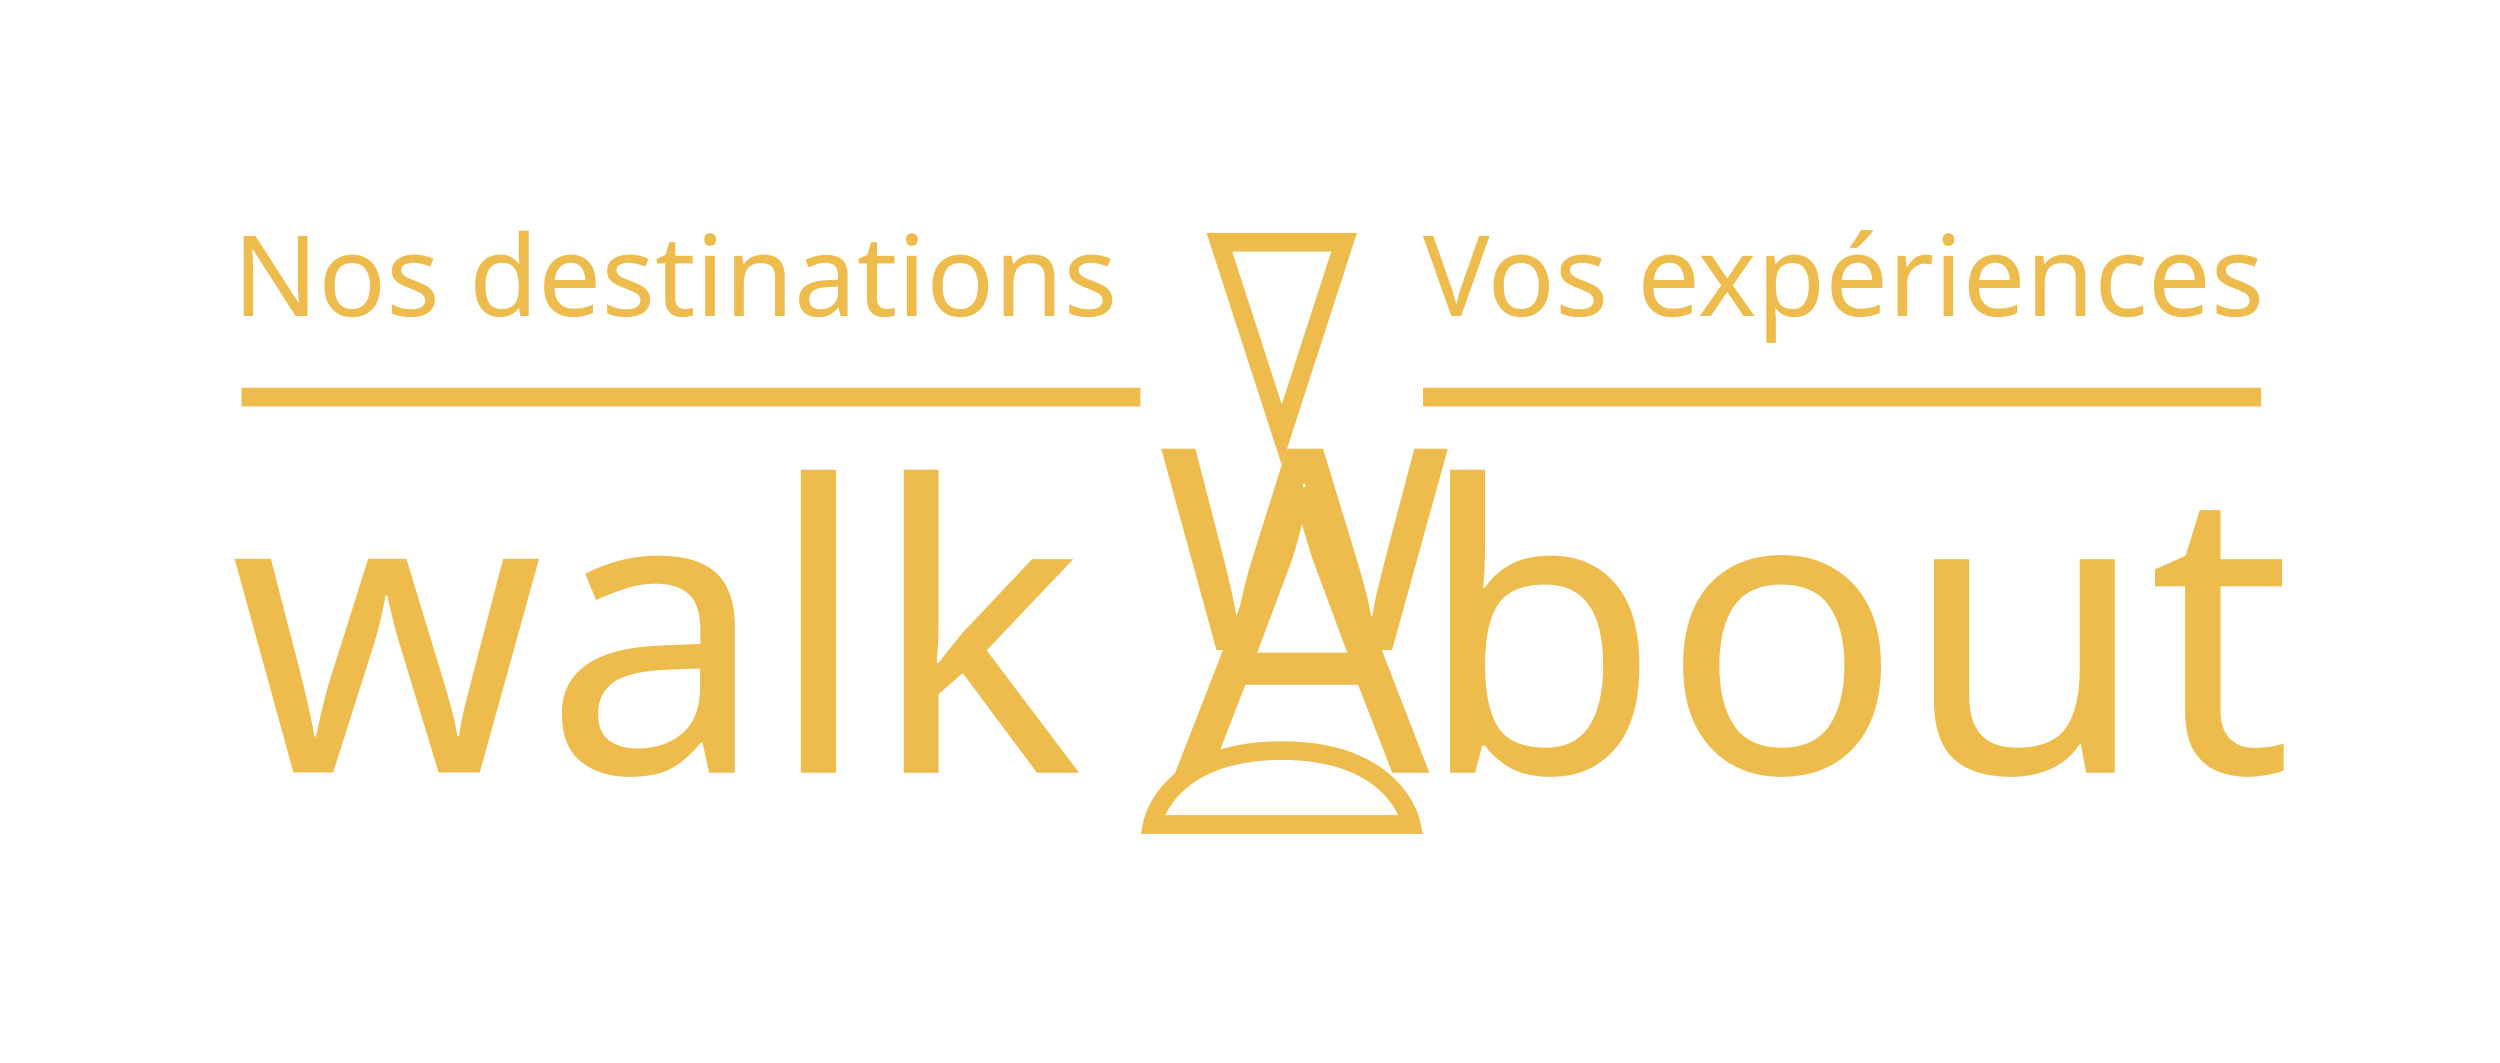
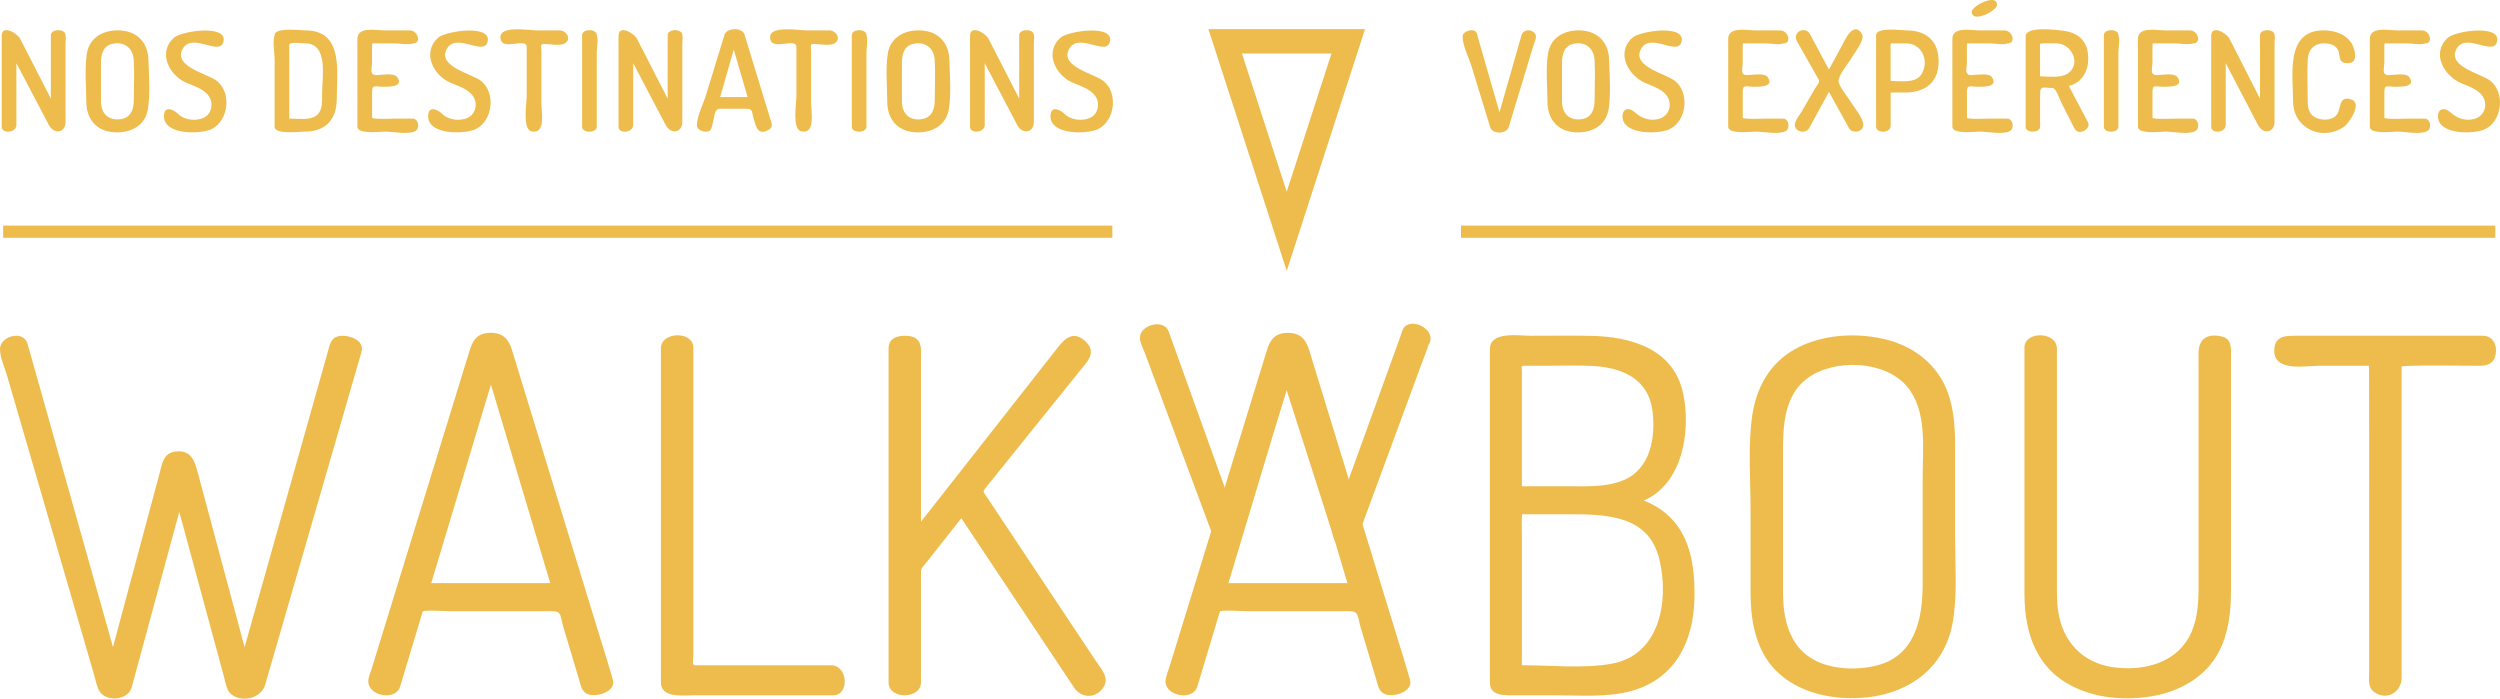
- <svg xmlns="http://www.w3.org/2000/svg" version="1.1" id="Calque_2" x="0px" y="0px" width="133.688px" height="56.795px" viewBox="0 0 133.688 56.795" enable-background="new 0 0 133.688 56.795" xml:space="preserve">
-   <text transform="matrix(1 0 0 1 61.877 34.7774)" fill="#EDBC4C" font-family="'Dosis-Regular'" font-size="20.062">w</text>
-   <text transform="matrix(1 0 0 1 62.8418 41.3237)" fill="#EDBC4C" font-family="'Dosis-Regular'" font-size="21.308">A            </text>
-   <text transform="matrix(1 0 0 1 12.312 41.3237)" fill="#EDBC4C" font-family="'Dosis-Regular'" font-size="21.31">walk</text>
-   <text transform="matrix(1 0 0 1 75.728 41.3237)" fill="#EDBC4C" font-family="'Dosis-Regular'" font-size="21.31">bout</text>
-   <text transform="matrix(1 0 0 1 12.4585 16.8965)" fill="#EDBC4C" font-family="'Dosis-SemiBold'" font-size="6">Nos destinations</text>
-   <text transform="matrix(0.9928 0 0 1 76.0879 16.8965)" fill="#EDBC4C" font-family="'Dosis-SemiBold'" font-size="6">Vos expériences</text>
-   <polygon fill="none" stroke="#EDBC4C" stroke-miterlimit="10" points="68.542,23.247 71.875,12.956 65.208,12.956 " />
-   <line fill="none" stroke="#EDBC4C" stroke-miterlimit="10" x1="12.917" y1="21.235" x2="60.984" y2="21.235" />
-   <line fill="none" stroke="#EDBC4C" stroke-miterlimit="10" x1="76.094" y1="21.235" x2="120.915" y2="21.235" />
-   <path fill="none" stroke="#EDBC4C" stroke-miterlimit="10" d="M75.476,44.091c0,0-0.726-3.953-6.934-3.953  c-6.209,0-6.934,3.953-6.934,3.953H75.476z" />
+ <svg xmlns="http://www.w3.org/2000/svg" version="1.1" id="Calque_1" x="0px" y="0px" width="205.003px" height="57.296px" viewBox="0 0 205.003 57.296" enable-background="new 0 0 205.003 57.296" xml:space="preserve">
+   <g>
+     <g>
+       <path fill="#EDBC4C" d="M93.471,27.693c0-1.054,1.974-1.588,2.359-0.517c0.106,0.295,0.212,0.59,0.318,0.885    c0.545,1.517,1.091,3.034,1.636,4.552c0.966,2.688,1.933,5.376,2.899,8.064c0.672-2.119,1.343-4.238,2.015-6.358    c0.45-1.42,0.9-2.84,1.35-4.26c0.17-0.537,0.303-1.663,0.755-2.073c1.097-0.996,1.543,0.746,1.753,1.443    c0.393,1.306,0.786,2.612,1.179,3.918c0.746,2.48,1.492,4.959,2.238,7.439c0.014,0.045,0.027,0.09,0.041,0.135    c1.619-4.479,3.238-8.957,4.857-13.436c0.077-0.212,0.146-0.535,0.304-0.687c0.801-0.771,2.697,0.37,1.976,1.464    c-0.171,0.531-0.388,1.052-0.581,1.575c-1.032,2.799-2.064,5.598-3.096,8.396c-0.683,1.853-1.367,3.706-2.05,5.559    c-0.221,0.6-0.391,1.134-1.181,1.134c-0.78,0-0.906-0.963-1.091-1.54c-1.215-3.797-2.431-7.594-3.646-11.391    c-0.689,2.152-1.378,4.304-2.067,6.456c-0.449,1.402-0.898,2.805-1.347,4.207c-0.188,0.589-0.391,1.913-1.037,2.181    c-1.154,0.479-1.495-0.636-1.795-1.441c-0.403-1.082-0.806-2.164-1.209-3.246c-1.095-2.942-2.19-5.883-3.286-8.825    c-0.285-0.767-0.571-1.533-0.856-2.3C93.769,28.654,93.471,28.091,93.471,27.693z" />
+     </g>
+     <g>
+       <path fill="#EDBC4C" d="M95.574,55.882c0-0.379,0.2-0.8,0.309-1.155c0.268-0.87,0.536-1.741,0.804-2.612    c0.861-2.798,1.723-5.596,2.584-8.394c1.54-5.004,3.081-10.008,4.621-15.012c0.264-0.857,0.664-1.414,1.713-1.414    c1.043,0,1.485,0.552,1.75,1.416c0.592,1.933,1.184,3.866,1.777,5.799c1.793,5.854,3.587,11.708,5.38,17.561    c0.378,1.235,0.774,2.469,1.122,3.712c0.244,0.995-1.573,1.502-2.228,1.056c-0.374-0.254-0.453-0.781-0.573-1.184    c-0.429-1.436-0.858-2.872-1.287-4.308c-0.231-0.773-0.09-1.231-0.891-1.231c-1.287,0-2.574,0-3.86,0c-1.569,0-3.137,0-4.706,0    c-0.176,0-2.012-0.117-2.057,0.03c-0.447,1.487-0.894,2.973-1.341,4.46c-0.17,0.565-0.34,1.13-0.51,1.695    C97.823,57.492,95.574,57.089,95.574,55.882z M100.733,47.817c3.253,0,6.506,0,9.759,0c-1.621-5.427-3.242-10.855-4.863-16.282    C103.996,36.962,102.365,42.39,100.733,47.817z" />
+     </g>
+     <g>
+       <path fill="#EDBC4C" d="M0,28.622c0-1.016,1.783-1.561,2.214-0.556c0.067,0.157,0.106,0.344,0.153,0.51    c0.198,0.702,0.396,1.404,0.593,2.106c0.768,2.725,1.536,5.451,2.304,8.176c1.327,4.711,2.654,9.421,3.981,14.132    c0.007,0.023,0.013,0.047,0.02,0.07c1.272-4.746,2.545-9.492,3.817-14.238c0.217-0.809,0.307-1.693,1.341-1.8    c1.279-0.132,1.545,0.802,1.806,1.775c0.732,2.731,1.464,5.461,2.196,8.192c0.544,2.027,1.087,4.055,1.631,6.082    c1.216-4.316,2.432-8.631,3.648-12.947c0.809-2.872,1.619-5.745,2.428-8.617c0.248-0.879,0.495-1.759,0.743-2.638    c0.167-0.593,0.238-1.215,0.996-1.318c0.761-0.103,2.052,0.338,1.767,1.323c-0.036,0.126-0.073,0.251-0.109,0.377    c-0.205,0.708-0.41,1.416-0.615,2.124c-0.765,2.643-1.53,5.287-2.295,7.93c-1.538,5.315-3.076,10.629-4.614,15.944    c-0.088,0.303-0.176,0.607-0.263,0.91c-0.321,1.111-1.948,1.508-2.816,0.74c-0.35-0.31-0.428-0.916-0.545-1.348    c-0.229-0.846-0.459-1.692-0.688-2.538c-0.998-3.681-1.995-7.362-2.993-11.042c-1.25,4.612-2.5,9.224-3.75,13.836    c-0.057,0.209-0.101,0.436-0.176,0.639c-0.362,0.985-2.022,1.122-2.597,0.262c-0.238-0.355-0.323-0.9-0.441-1.304    c-0.63-2.164-1.259-4.329-1.889-6.493c-1.271-4.368-2.541-8.735-3.812-13.103c-0.486-1.67-0.972-3.34-1.458-5.01    C0.386,30.131,0,29.328,0,28.622z" />
+       <path fill="#EDBC4C" d="M30.203,55.881c0-0.379,0.199-0.8,0.309-1.155c0.268-0.871,0.536-1.741,0.804-2.612    c0.861-2.798,1.723-5.597,2.584-8.395c1.541-5.004,3.081-10.009,4.622-15.013c0.264-0.858,0.663-1.415,1.712-1.415    c1.044,0,1.485,0.552,1.75,1.417c0.592,1.933,1.185,3.866,1.777,5.8c1.794,5.854,3.587,11.708,5.381,17.563    c0.378,1.235,0.779,2.467,1.122,3.711c0.259,0.995-1.579,1.499-2.228,1.057c-0.374-0.254-0.453-0.781-0.573-1.184    c-0.429-1.436-0.858-2.872-1.287-4.308c-0.231-0.773-0.091-1.231-0.891-1.231c-1.287,0-2.574,0-3.861,0c-1.569,0-3.137,0-4.706,0    c-0.176,0-2.012-0.117-2.057,0.03c-0.447,1.487-0.894,2.973-1.341,4.46c-0.17,0.565-0.34,1.13-0.51,1.695    C32.452,57.492,30.203,57.088,30.203,55.881z M35.362,47.815c3.253,0,6.506,0,9.759,0c-1.621-5.428-3.242-10.856-4.864-16.283    C38.626,36.96,36.994,42.388,35.362,47.815z" />
+       <path fill="#EDBC4C" d="M54.194,55.962c0-9.131,0-18.262,0-27.392c0-1.406,2.661-1.443,2.661-0.067c0,0.417,0,0.834,0,1.252    c0,2.486,0,4.973,0,7.459c0,5.526,0,11.052,0,16.578c0,0.184-0.12,0.758,0.11,0.758c1.016,0,2.032,0,3.048,0    c2.708,0,5.416,0,8.124,0c1.406,0,1.542,2.46,0.195,2.46c-0.797,0-1.593,0-2.39,0c-3.003,0-6.006,0-9.009,0    C56.063,57.01,54.194,57.282,54.194,55.962z" />
+       <path fill="#EDBC4C" d="M72.864,55.962c0-9.131,0-18.262,0-27.392c0-0.906,0.843-1.094,1.61-1.024    c0.788,0.072,1.051,0.533,1.051,1.236c0,1.505,0,3.011,0,4.516c0,3.159,0,6.318,0,9.477c3.066-3.904,6.132-7.808,9.198-11.712    c0.665-0.846,1.33-1.693,1.994-2.539c0.602-0.767,1.294-1.446,2.275-0.547c0.978,0.893,0.187,1.652-0.406,2.388    c-0.844,1.048-1.688,2.096-2.532,3.144c-1.726,2.144-3.452,4.287-5.179,6.431c-0.322,0.4-0.26,0.352,0.027,0.784    c0.569,0.856,1.138,1.712,1.707,2.568c1.748,2.629,3.496,5.258,5.244,7.888c0.675,1.015,1.35,2.03,2.025,3.046    c0.375,0.563,1.053,1.274,0.685,1.994c-0.536,1.05-1.849,1.123-2.48,0.176c-0.248-0.373-0.497-0.747-0.745-1.12    c-1.083-1.626-2.165-3.253-3.248-4.879c-1.754-2.634-3.507-5.269-5.261-7.903c-0.938,1.189-1.875,2.378-2.813,3.567    c-0.207,0.262-0.494,0.479-0.494,0.819c0,0.66,0,1.32,0,1.98c0,1.909,0,3.818,0,5.727c0,0.457,0,0.913,0,1.37    C75.525,57.355,72.864,57.377,72.864,55.962z" />
+     </g>
+     <g>
+       <path fill="#EDBC4C" d="M122.176,56.002c0-9.131,0-18.262,0-27.392c0-1.472,2.395-1.076,3.349-1.076    c1.613,0,3.227-0.022,4.84,0.003c3.391,0.053,6.922,1.07,7.674,4.807c0.613,3.045-0.057,7.31-3.241,8.699    c3.502,1.402,4.22,4.573,4.15,8.006c-0.072,3.519-1.55,6.59-5.137,7.6c-2.011,0.566-4.265,0.363-6.335,0.363    c-1.074,0-2.148,0-3.223,0C123.484,57.01,122.176,57.125,122.176,56.002z M124.797,39.872c1.204,0,2.408,0,3.611,0    c1.547,0,3.177,0.112,4.643-0.464c2.284-0.897,2.732-3.525,2.454-5.722c-0.33-2.614-2.473-3.546-4.88-3.675    c-1.312-0.07-2.638-0.018-3.951-0.018c-0.576,0-1.152,0-1.728,0c-0.244,0-0.151,0.165-0.151,0.393c0,2.777,0,5.553,0,8.33    C124.797,39.101,124.797,39.486,124.797,39.872z M124.797,54.55c2.388,0,4.983,0.294,7.345-0.122    c3.97-0.699,4.743-5.159,3.933-8.548c-0.867-3.624-4.309-3.71-7.375-3.71c-1.289,0-2.579,0-3.868,0    c-0.076,0-0.035,1.752-0.035,1.897C124.797,47.562,124.797,51.056,124.797,54.55z" />
+       <path fill="#EDBC4C" d="M143.548,48.623c0-2.283,0-4.565,0-6.848c0-2.504-0.221-5.156,0.131-7.646    c0.327-2.317,1.422-4.333,3.505-5.497c2.237-1.251,5.18-1.401,7.625-0.751c2.233,0.594,4.088,2.074,4.897,4.266    c0.538,1.456,0.616,2.999,0.616,4.534c0,2.488,0,4.976,0,7.464c0,2.197,0.184,4.534-0.165,6.713    c-0.745,4.648-4.794,6.701-9.239,6.354c-2.081-0.163-4.198-0.928-5.588-2.549C143.916,53.013,143.548,50.731,143.548,48.623z     M146.209,48.623c0,1.845,0.396,3.894,1.935,5.088c1.493,1.158,3.715,1.292,5.503,0.918c3.352-0.702,4.014-3.776,4.014-6.755    c0-2.915,0-5.829,0-8.744c0-2.438,0.387-5.47-1.299-7.455c-1.81-2.131-5.935-2.272-8.125-0.678    c-1.906,1.388-2.029,3.825-2.029,5.979C146.209,40.858,146.209,44.741,146.209,48.623z" />
+       <path fill="#EDBC4C" d="M166.007,48.623c0-4.929,0-9.858,0-14.787c0-1.778,0-3.555,0-5.333c0-1.388,2.662-1.336,2.662,0.09    c0,0.701,0,1.402,0,2.103c0,5.654,0,11.307,0,16.961c0,0.853-0.018,1.706,0.117,2.551c0.379,2.385,1.959,4.106,4.378,4.486    c2.356,0.371,5.093-0.203,6.329-2.435c0.678-1.224,0.789-2.627,0.789-3.999c0-5.476,0-10.952,0-16.428c0-0.949,0-1.898,0-2.847    c0-1.111,0.608-1.665,1.856-1.406c0.913,0.19,0.805,0.999,0.805,1.709c0,1.059,0,2.118,0,3.176c0,5.331,0,10.662,0,15.993    c0,1.703-0.193,3.459-0.992,4.991c-1.082,2.074-3.247,3.274-5.499,3.647c-2.509,0.416-5.35,0.109-7.466-1.394    c-1.903-1.352-2.728-3.494-2.925-5.76C166.023,49.504,166.007,49.063,166.007,48.623z" />
+       <path fill="#EDBC4C" d="M186.491,28.763c0-1.313,1.048-1.23,1.961-1.23c1.219,0,2.439,0,3.658,0c3.084,0,6.168,0,9.253,0    c0.752,0,1.504,0,2.256,0c0.811,0,1.167,0.787,1.03,1.519c-0.143,0.765-0.664,0.94-1.325,0.94c-0.637,0-6.389-0.076-6.389,0.072    c0,4.868,0,9.737,0,14.605c0,2.863,0,5.726,0,8.589c0,0.773,0,1.546,0,2.318c0,1.167-1.207,1.939-2.278,1.151    c-0.496-0.365-0.384-1.065-0.384-1.607c0-0.938,0-1.876,0-2.815c0-3.01,0-6.02,0-9.031c0-0.85,0.008-13.283-0.008-13.283    c-1.357,0-2.715,0-4.072,0C189.066,29.992,186.491,30.512,186.491,28.763z" />
+     </g>
+     <g>
+       <path fill="#EDBC4C" d="M0.14,10.392c0-2.481,0-4.963,0-7.444c0-0.969,1.272-0.24,1.514,0.232c0.244,0.475,0.487,0.95,0.731,1.425    c0.595,1.161,1.19,2.322,1.785,3.483c0-1.734,0-3.468,0-5.201c0-0.546,1.204-0.548,1.204-0.01c0.059,0.156,0,0.45,0,0.613    c0,1.147,0,2.294,0,3.441c0,1.02,0,2.039,0,3.059c0,0.897-0.936,1.083-1.38,0.237C3.11,8.544,2.227,6.863,1.344,5.181    c0,1.126,0,2.251,0,3.377c0,0.563,0,1.126,0,1.688C1.344,10.903,0.14,11,0.14,10.392z" />
+       <path fill="#EDBC4C" d="M7.077,8.325c0-1.277-0.15-2.648,0.043-3.913c0.217-1.419,1.482-2.017,2.822-1.91    c1.436,0.115,2.233,1.117,2.233,2.519c0.046,1.259,0.149,2.664-0.044,3.913c-0.219,1.42-1.493,2.017-2.832,1.91    C7.863,10.729,7.077,9.724,7.077,8.325z M8.281,8.325c0,0.995,0.634,1.603,1.645,1.442c0.827-0.131,1.046-0.839,1.046-1.573    c0-1.052,0.059-2.122,0-3.173c0-1.048-0.785-1.692-1.833-1.406C8.425,3.811,8.281,4.503,8.281,5.153    C8.281,6.21,8.281,7.268,8.281,8.325z" />
+       <path fill="#EDBC4C" d="M13.446,9.541c0-0.931,0.787-0.567,1.169-0.188c0.512,0.507,1.493,0.605,2.121,0.287    c0.636-0.322,0.787-1.183,0.39-1.756c-0.429-0.618-1.248-0.831-1.898-1.121c-1.365-0.61-2.31-2.469-0.961-3.673    c0.632-0.564,4.519-1.132,4.039,0.389c-0.35,1.11-2.63-0.888-3.355,0.58c-0.711,1.439,2.116,1.981,2.861,2.598    c1.19,0.986,0.922,3.209-0.42,3.909C16.512,11.025,13.446,11.097,13.446,9.541z" />
+       <path fill="#EDBC4C" d="M22.518,10.403c0-1.859,0-3.717,0-5.576c0-0.528-0.185-1.449,0-1.951c0-0.654,2.129-0.386,2.52-0.386    c3.177,0,2.577,3.45,2.577,5.639c0,1.621-0.903,2.66-2.577,2.66C24.646,10.789,22.518,11.057,22.518,10.403z M23.721,9.722    c0.616,0,1.454,0.135,2.029-0.132c0.748-0.347,0.662-1.261,0.662-1.952c0-1.274,0.54-4.081-1.382-4.081    c-0.261,0-1.309-0.158-1.309,0.126c0,0.631,0,1.262,0,1.894C23.721,6.959,23.721,8.34,23.721,9.722z" />
+       <path fill="#EDBC4C" d="M29.307,10.392c0-2.397,0-4.795,0-7.192c0-1.053,1.503-0.709,2.262-0.709c0.677,0,1.354,0,2.032,0    c0.675,0,0.984,1.067,0.282,1.067c-0.374,0.146-1.095,0-1.492,0c-0.622,0-1.244,0-1.865,0c-0.03,0-0.015,1.379-0.015,1.494    c0,0.532-0.251,1.106,0.347,1.106c0.361,0,1.432-0.199,1.692,0.142c0.654,0.868-0.755,0.812-1.164,0.812    c-0.595,0-0.874-0.207-0.874,0.408c0,0.71,0,1.42,0,2.13c0,0.158,1.846,0.073,2.072,0.073c0.414,0,0.829,0,1.243,0    c0.484,0,0.645,0.803,0.227,1.028c-0.57,0.307-1.864,0.04-2.484,0.04C31.22,10.789,29.307,11.039,29.307,10.392z" />
+       <path fill="#EDBC4C" d="M35.108,9.541c0-0.931,0.787-0.567,1.169-0.188c0.512,0.507,1.493,0.605,2.121,0.287    c0.636-0.322,0.787-1.183,0.39-1.756c-0.429-0.618-1.248-0.831-1.898-1.121c-1.365-0.61-2.31-2.469-0.961-3.673    c0.632-0.564,4.519-1.132,4.039,0.389c-0.35,1.11-2.63-0.888-3.355,0.58c-0.711,1.439,2.116,1.981,2.861,2.598    c1.19,0.986,0.922,3.209-0.42,3.909C38.174,11.025,35.108,11.097,35.108,9.541z" />
+       <path fill="#EDBC4C" d="M41.034,3.04c0-0.962,2.353-0.55,2.949-0.55c0.637,0,1.275,0,1.912,0c0.531,0,1.024,0.72,0.411,1.071    c-0.394,0.226-1.268,0.041-1.705,0.041c-0.337,0-0.206,0.25-0.206,0.56c0,1.43,0,2.86,0,4.29c0,0.663,0.395,2.621-0.833,2.31    c-0.733-0.185-0.371-2.343-0.371-2.875c0-1.342,0-2.683,0-4.025C43.191,2.995,41.034,4.306,41.034,3.04z" />
+       <path fill="#EDBC4C" d="M47.733,10.392c0-1.482,0-2.964,0-4.447c0-0.855,0-1.711,0-2.566c0-0.165,0-0.331,0-0.496    c0-0.543,1.203-0.545,1.203-0.007c0.139,0.368,0,1.058,0,1.444c0,1.001,0,2.002,0,3.002c0,0.855,0,1.711,0,2.566    c0,0.165,0,0.331,0,0.496C48.936,10.938,47.733,10.935,47.733,10.392z" />
+       <path fill="#EDBC4C" d="M50.719,10.392c0-2.481,0-4.963,0-7.444c0-0.969,1.272-0.24,1.514,0.232    c0.244,0.475,0.487,0.95,0.731,1.425c0.595,1.161,1.19,2.322,1.785,3.483c0-1.734,0-3.468,0-5.201c0-0.546,1.204-0.548,1.204-0.01    c0.059,0.156,0,0.45,0,0.613c0,1.147,0,2.294,0,3.441c0,1.02,0,2.039,0,3.059c0,0.897-0.936,1.083-1.38,0.237    c-0.883-1.682-1.767-3.364-2.65-5.046c0,1.126,0,2.251,0,3.377c0,0.563,0,1.126,0,1.688C51.922,10.903,50.719,11,50.719,10.392z" />
+       <path fill="#EDBC4C" d="M57.148,10.291c0-0.771,0.516-1.749,0.739-2.475c0.413-1.347,0.826-2.695,1.239-4.042    c0.094-0.306,0.187-0.612,0.281-0.918c0.18-0.587,1.458-0.63,1.642-0.027c0.314,1.028,0.628,2.056,0.942,3.084    c0.384,1.257,0.768,2.514,1.152,3.771c0.105,0.343,0.314,0.712-0.096,0.952c-0.95,0.556-1.076-0.336-1.268-0.999    c-0.157-0.543-0.056-0.719-0.607-0.719c-0.709,0-1.418,0-2.126,0c-0.49,0-0.455,0.663-0.576,1.087    c-0.054,0.188-0.086,0.524-0.235,0.675C57.953,10.96,57.148,10.718,57.148,10.291z M59.053,7.962c0.751,0,1.502,0,2.253,0    c-0.379-1.299-0.759-2.598-1.138-3.896C59.796,5.365,59.425,6.663,59.053,7.962z" />
+       <path fill="#EDBC4C" d="M63.15,3.04c0-0.962,2.353-0.55,2.949-0.55c0.637,0,1.275,0,1.912,0c0.531,0,1.024,0.72,0.411,1.071    c-0.394,0.226-1.268,0.041-1.705,0.041c-0.337,0-0.206,0.25-0.206,0.56c0,1.43,0,2.86,0,4.29c0,0.663,0.395,2.621-0.833,2.31    c-0.733-0.185-0.371-2.343-0.371-2.875c0-1.342,0-2.683,0-4.025C65.307,2.995,63.15,4.306,63.15,3.04z" />
+       <path fill="#EDBC4C" d="M69.849,10.392c0-1.482,0-2.964,0-4.447c0-0.855,0-1.711,0-2.566c0-0.165,0-0.331,0-0.496    c0-0.543,1.203-0.545,1.203-0.007c0.139,0.368,0,1.058,0,1.444c0,1.001,0,2.002,0,3.002c0,0.855,0,1.711,0,2.566    c0,0.165,0,0.331,0,0.496C71.052,10.938,69.849,10.935,69.849,10.392z" />
+       <path fill="#EDBC4C" d="M72.755,8.325c0-1.277-0.15-2.648,0.043-3.913c0.217-1.419,1.482-2.017,2.821-1.91    c1.437,0.115,2.233,1.117,2.233,2.519c0.046,1.259,0.149,2.664-0.044,3.913c-0.219,1.42-1.493,2.017-2.832,1.91    C73.541,10.729,72.755,9.724,72.755,8.325z M73.959,8.325c0,0.994,0.633,1.602,1.645,1.442c0.827-0.131,1.046-0.838,1.046-1.573    c0-1.052,0.059-2.122,0-3.173c0-1.048-0.784-1.693-1.833-1.406c-0.713,0.195-0.857,0.888-0.857,1.537    C73.959,6.21,73.959,7.268,73.959,8.325z" />
+       <path fill="#EDBC4C" d="M79.545,10.392c0-2.481,0-4.963,0-7.444c0-0.969,1.272-0.24,1.514,0.232    c0.244,0.475,0.487,0.95,0.731,1.425c0.595,1.161,1.191,2.322,1.786,3.483c0-1.734,0-3.468,0-5.201    c0-0.546,1.203-0.548,1.203-0.01c0.059,0.156,0,0.45,0,0.613c0,1.147,0,2.294,0,3.441c0,1.02,0,2.039,0,3.059    c0,0.897-0.935,1.083-1.38,0.237c-0.883-1.682-1.767-3.364-2.65-5.046c0,1.126,0,2.251,0,3.377c0,0.563,0,1.126,0,1.688    C80.748,10.903,79.545,11,79.545,10.392z" />
+       <path fill="#EDBC4C" d="M86.141,9.541c0-0.932,0.786-0.565,1.169-0.188c0.51,0.508,1.493,0.605,2.121,0.287    c0.635-0.322,0.788-1.183,0.39-1.756c-0.429-0.618-1.248-0.831-1.898-1.121c-1.365-0.609-2.31-2.469-0.962-3.673    C87.592,2.526,91.484,1.96,91,3.479c-0.354,1.111-2.63-0.89-3.355,0.58c-0.71,1.439,2.115,1.98,2.86,2.598    c1.193,0.984,0.92,3.209-0.42,3.909C89.206,11.026,86.141,11.097,86.141,9.541z" />
+     </g>
+     <g>
+       <path fill="#EDBC4C" d="M119.938,2.99c0-0.467,1.004-0.743,1.161-0.25c0.056,0.074,0.071,0.246,0.095,0.332    c0.215,0.747,0.429,1.494,0.644,2.241c0.373,1.299,0.747,2.598,1.12,3.897c0.6-2.099,1.199-4.198,1.799-6.297    c0.147-0.513,0.819-0.591,1.144-0.116c0.15,0.219-0.073,0.657-0.138,0.872c-0.39,1.285-0.779,2.57-1.169,3.854    c-0.293,0.966-0.586,1.931-0.878,2.897c-0.176,0.581-1.331,0.617-1.514,0.021c-0.096-0.312-0.191-0.624-0.287-0.937    c-0.413-1.347-0.826-2.694-1.239-4.041C120.454,4.738,119.938,3.761,119.938,2.99z" />
+       <path fill="#EDBC4C" d="M126.892,8.326c0-1.277-0.149-2.647,0.043-3.913c0.214-1.412,1.465-2.018,2.801-1.91    c1.433,0.116,2.217,1.125,2.217,2.519c0.045,1.26,0.148,2.663-0.043,3.913c-0.216,1.413-1.475,2.018-2.811,1.91    C127.666,10.729,126.892,9.717,126.892,8.326z M128.087,8.326c0,0.989,0.623,1.603,1.633,1.442    c0.824-0.132,1.039-0.842,1.039-1.573c0-1.052,0.059-2.122,0-3.173c0-1.042-0.773-1.694-1.821-1.406    c-0.71,0.196-0.851,0.891-0.851,1.537C128.087,6.211,128.087,7.268,128.087,8.326z" />
+       <path fill="#EDBC4C" d="M133.046,9.541c0-0.704,0.594-0.714,0.991-0.351c0.563,0.515,1.272,0.773,2.035,0.546    c0.705-0.211,1.027-0.956,0.746-1.635c-0.309-0.748-1.247-1.002-1.912-1.298c-1.379-0.613-2.441-2.457-1.045-3.713    c0.631-0.567,4.486-1.132,4.01,0.389c-0.346,1.107-2.611-0.885-3.331,0.58c-0.706,1.437,2.096,1.978,2.841,2.598    c1.179,0.987,0.918,3.207-0.418,3.909C136.084,11.029,133.046,11.092,133.046,9.541z" />
+       <path fill="#EDBC4C" d="M141.714,10.392c0-2.397,0-4.795,0-7.192c0-1.051,1.487-0.709,2.245-0.709c0.672,0,1.345,0,2.017,0    c0.673,0,0.976,1.067,0.279,1.067c-0.37,0.145-1.088,0-1.481,0c-0.617,0-1.235,0-1.852,0c-0.03,0-0.014,1.38-0.014,1.494    c0,0.529-0.251,1.106,0.344,1.106c0.358,0,1.422-0.198,1.68,0.142c0.645,0.868-0.742,0.812-1.156,0.812    c-0.594,0-0.868-0.206-0.868,0.408c0,0.71,0,1.42,0,2.13c0,0.158,1.832,0.073,2.057,0.073c0.411,0,0.823,0,1.234,0    c0.483,0,0.639,0.803,0.225,1.028c-0.563,0.305-1.851,0.04-2.465,0.04C143.61,10.79,141.714,11.039,141.714,10.392z" />
+       <path fill="#EDBC4C" d="M147.18,10.234c0-0.357,0.409-0.826,0.573-1.11c0.367-0.633,0.735-1.267,1.102-1.9    c0.108-0.186,0.403-0.482,0.285-0.689c-0.313-0.552-0.626-1.104-0.939-1.656c-0.28-0.494-0.561-0.989-0.841-1.483    c-0.434-0.764,0.677-1.315,1.067-0.586c0.516,0.964,1.032,1.929,1.548,2.893c0.341-0.628,0.682-1.256,1.022-1.883    c0.259-0.476,0.981-2.18,1.691-1.028c0.268,0.435-0.639,1.578-0.831,1.916c-0.24,0.422-1.101,1.436-1.093,1.927    c0.007,0.442,0.757,1.304,0.975,1.68c0.269,0.464,1.054,1.345,1.054,1.919c0,0.612-0.907,0.757-1.178,0.267    c-0.174-0.315-0.348-0.63-0.522-0.946c-0.373-0.674-0.745-1.349-1.118-2.023c-0.367,0.674-0.735,1.349-1.102,2.023    c-0.172,0.315-0.343,0.63-0.515,0.946C148.087,10.997,147.18,10.84,147.18,10.234z" />
+       <path fill="#EDBC4C" d="M153.842,10.392c0-1.796,0-3.593,0-5.389c0-0.707,0-1.413,0-2.12c0-0.68,2.072-0.393,2.478-0.393    c1.641,0,2.65,0.869,2.65,2.543c0,1.753-1.12,2.554-2.791,2.554c-0.107,0-1.142-0.018-1.142,0.017c0,0.462,0,0.924,0,1.385    c0,0.446,0,0.891,0,1.337C155.036,10.931,153.842,10.958,153.842,10.392z M155.036,6.635c0.767,0,2.036,0.229,2.515-0.531    c0.683-1.084,0.066-2.545-1.239-2.545c-0.414,0-0.829,0-1.243,0c-0.072,0-0.033,0.559-0.033,0.633    C155.036,5.005,155.036,5.82,155.036,6.635z" />
+       <path fill="#EDBC4C" d="M160.097,10.392c0-2.397,0-4.795,0-7.192c0-1.051,1.487-0.709,2.245-0.709c0.672,0,1.345,0,2.017,0    c0.673,0,0.976,1.067,0.279,1.067c-0.37,0.145-1.088,0-1.481,0c-0.617,0-1.235,0-1.852,0c-0.03,0-0.014,1.38-0.014,1.494    c0,0.529-0.251,1.106,0.344,1.106c0.358,0,1.422-0.198,1.68,0.142c0.645,0.868-0.742,0.812-1.156,0.812    c-0.594,0-0.868-0.206-0.868,0.408c0,0.71,0,1.42,0,2.13c0,0.158,1.832,0.073,2.057,0.073c0.411,0,0.823,0,1.234,0    c0.483,0,0.639,0.803,0.225,1.028c-0.563,0.305-1.851,0.04-2.465,0.04C161.993,10.79,160.097,11.039,160.097,10.392z     M161.687,0.969c0-0.486,2.073-1.548,2.073-0.568C163.76,0.894,161.687,1.935,161.687,0.969z" />
+       <path fill="#EDBC4C" d="M166.105,10.392c0-2.47,0-4.94,0-7.41c0-0.858,2.446-0.534,3.08-0.463c0.952,0.106,1.757,0.602,1.976,1.58    c0.28,1.251-0.173,2.614-1.517,2.946c0.524,0.993,1.048,1.987,1.572,2.98c0.214,0.406-0.303,0.799-0.67,0.799    c-0.313,0-0.444-0.296-0.564-0.533c-0.331-0.655-0.662-1.309-0.992-1.964c-0.134-0.266-0.373-1.113-0.706-1.113    c-0.711,0-0.995-0.232-0.995,0.496c0,0.775,0,1.55,0,2.325c0,0.146,0.038,0.385-0.044,0.52    C167.036,10.903,166.105,10.895,166.105,10.392z M167.288,6.26c0.669,0,1.658,0.164,2.247-0.216    c1.185-0.764,0.341-2.486-0.894-2.486c-0.366-0.021-0.739,0-1.106,0c-0.333,0-0.247,0.06-0.247,0.387    C167.288,4.716,167.288,5.488,167.288,6.26z" />
+       <path fill="#EDBC4C" d="M172.518,10.392c0-1.482,0-2.964,0-4.447c0-0.855,0-1.711,0-2.566c0-0.165,0-0.331,0-0.496    c0-0.543,1.194-0.544,1.194-0.007c0.139,0.368,0,1.058,0,1.444c0,1.001,0,2.002,0,3.002c0,0.855,0,1.711,0,2.566    c0,0.165,0,0.331,0,0.496C173.712,10.938,172.518,10.935,172.518,10.392z" />
+       <path fill="#EDBC4C" d="M175.313,10.392c0-2.397,0-4.795,0-7.192c0-1.051,1.487-0.709,2.245-0.709c0.672,0,1.345,0,2.017,0    c0.673,0,0.976,1.067,0.279,1.067c-0.37,0.145-1.088,0-1.481,0c-0.617,0-1.235,0-1.852,0c-0.03,0-0.014,1.38-0.014,1.494    c0,0.529-0.251,1.106,0.344,1.106c0.358,0,1.422-0.198,1.68,0.142c0.645,0.868-0.742,0.812-1.156,0.812    c-0.594,0-0.868-0.206-0.868,0.408c0,0.71,0,1.42,0,2.13c0,0.158,1.832,0.073,2.057,0.073c0.411,0,0.823,0,1.234,0    c0.483,0,0.639,0.803,0.225,1.028c-0.563,0.305-1.851,0.04-2.465,0.04C177.209,10.79,175.313,11.039,175.313,10.392z" />
+       <path fill="#EDBC4C" d="M181.321,10.392c0-2.481,0-4.963,0-7.444c0-0.967,1.263-0.241,1.503,0.232    c0.242,0.475,0.483,0.95,0.725,1.425c0.591,1.161,1.181,2.322,1.772,3.483c0-1.734,0-3.468,0-5.201    c0-0.545,1.195-0.548,1.195-0.01c0.059,0.156,0,0.45,0,0.613c0,1.147,0,2.294,0,3.441c0,1.02,0,2.039,0,3.059    c0,0.894-0.929,1.085-1.371,0.237c-0.877-1.682-1.754-3.364-2.631-5.046c0,1.126,0,2.251,0,3.377c0,0.563,0,1.126,0,1.688    C182.515,10.901,181.321,11.001,181.321,10.392z" />
+       <path fill="#EDBC4C" d="M188.037,8.326c0-2.148-0.661-5.836,2.503-5.836c0.925,0,1.956,0.335,2.382,1.23    c0.15,0.316,0.341,1.029,0.041,1.318c-0.219,0.212-0.863,0.207-1.018-0.093c-0.172-0.332-0.06-0.7-0.336-1.014    c-0.256-0.291-0.654-0.375-1.024-0.375c-0.899,0-1.353,0.6-1.353,1.464c-0.054,0.981,0,1.978,0,2.96    c0,0.47-0.022,0.981,0.284,1.373c0.415,0.531,1.497,0.618,2,0.17c0.553-0.492,0.139-1.694,1.253-1.382    c1.015,0.284-0.149,1.99-0.594,2.281C190.355,11.617,188.037,10.484,188.037,8.326z" />
+       <path fill="#EDBC4C" d="M194.327,10.392c0-2.397,0-4.795,0-7.192c0-1.051,1.487-0.709,2.245-0.709c0.672,0,1.345,0,2.017,0    c0.673,0,0.976,1.067,0.279,1.067c-0.37,0.145-1.088,0-1.481,0c-0.617,0-1.235,0-1.852,0c-0.03,0-0.014,1.38-0.014,1.494    c0,0.529-0.251,1.106,0.344,1.106c0.358,0,1.422-0.198,1.68,0.142c0.645,0.868-0.742,0.812-1.156,0.812    c-0.594,0-0.868-0.206-0.868,0.408c0,0.71,0,1.42,0,2.13c0,0.158,1.832,0.073,2.057,0.073c0.411,0,0.823,0,1.234,0    c0.483,0,0.639,0.803,0.225,1.028c-0.563,0.305-1.851,0.04-2.465,0.04C196.223,10.79,194.327,11.039,194.327,10.392z" />
+       <path fill="#EDBC4C" d="M199.917,9.541c0-0.704,0.594-0.714,0.991-0.351c0.563,0.515,1.272,0.773,2.035,0.546    c0.705-0.211,1.027-0.956,0.746-1.635c-0.309-0.748-1.247-1.002-1.912-1.298c-1.379-0.613-2.441-2.457-1.045-3.713    c0.631-0.567,4.486-1.132,4.01,0.389c-0.346,1.107-2.611-0.885-3.331,0.58c-0.706,1.437,2.096,1.978,2.841,2.598    c1.179,0.987,0.918,3.207-0.418,3.909C202.955,11.029,199.917,11.092,199.917,9.541z" />
+     </g>
+     <path fill="none" stroke="#EDBC4C" stroke-width="2" stroke-miterlimit="10" d="M105.513,18.966   c1.682-5.193,3.364-10.386,5.045-15.578c-3.364,0-6.728,0-10.092,0C102.148,8.581,103.831,13.774,105.513,18.966z" />
+     <line fill="none" stroke="#EDBC4C" stroke-miterlimit="10" x1="0.258" y1="18.999" x2="91.213" y2="18.999" />
+     <line fill="none" stroke="#EDBC4C" stroke-miterlimit="10" x1="119.803" y1="18.999" x2="204.615" y2="18.999" />
+   </g>
</svg>
